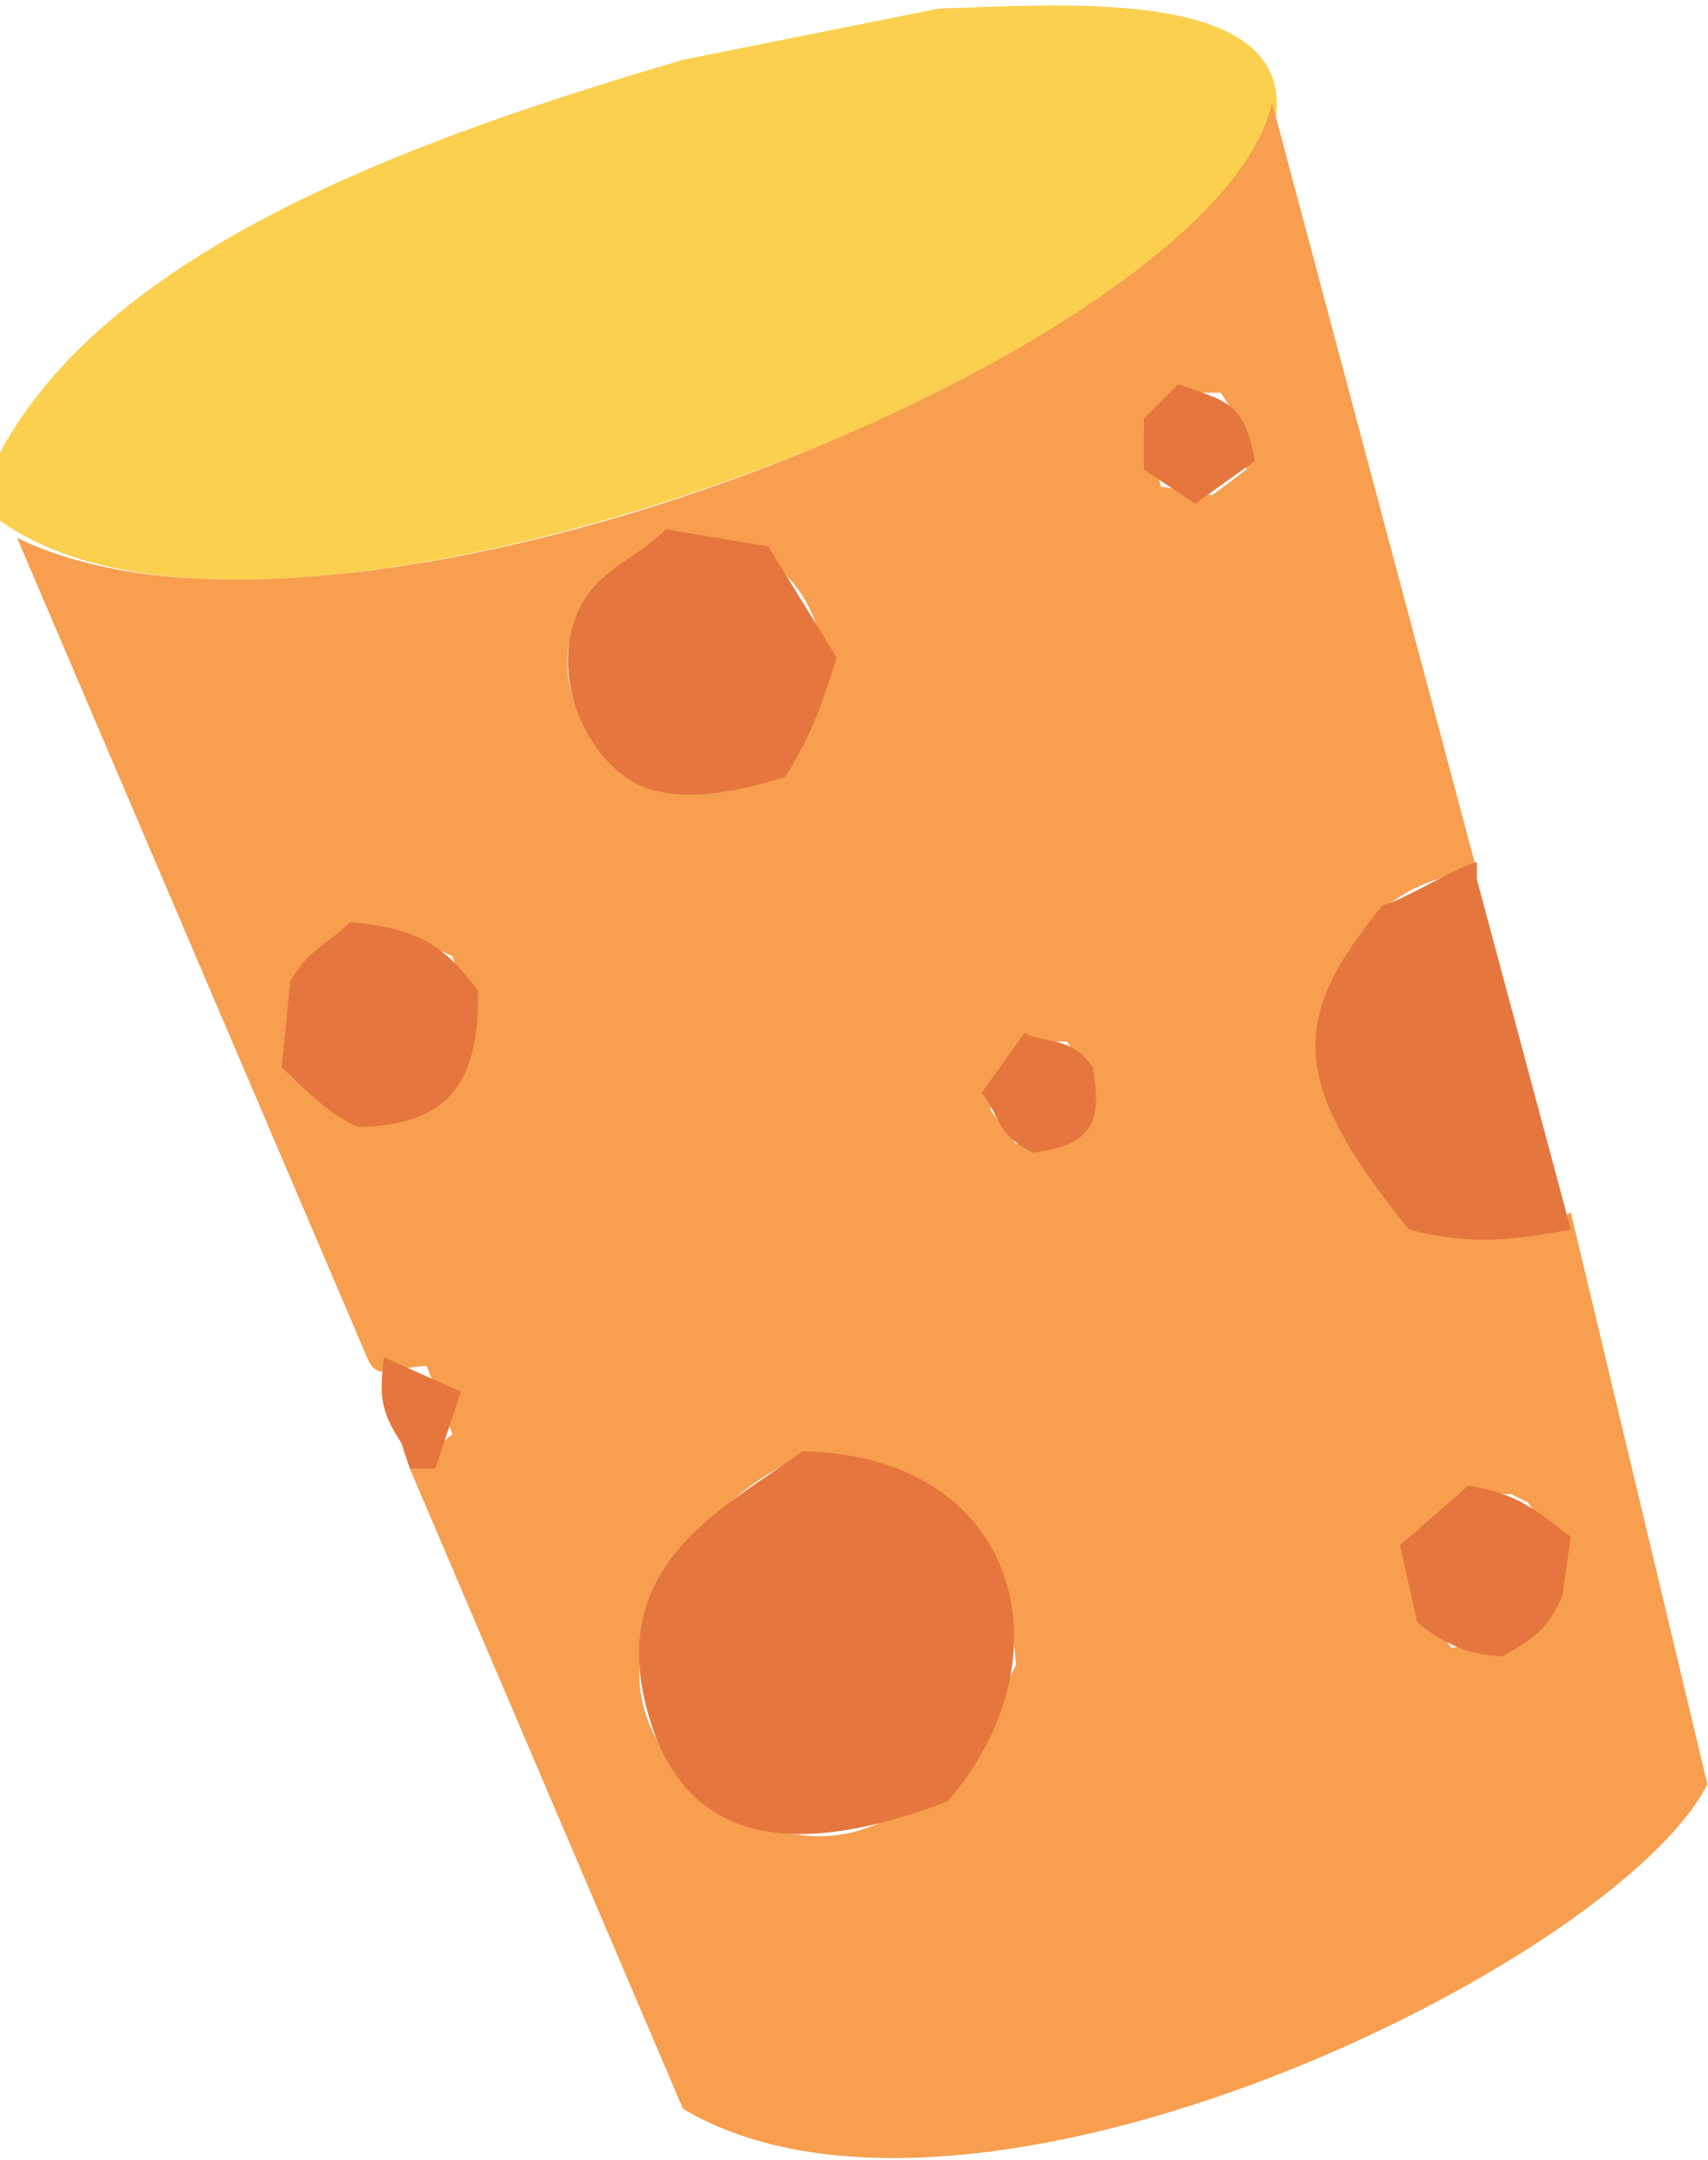
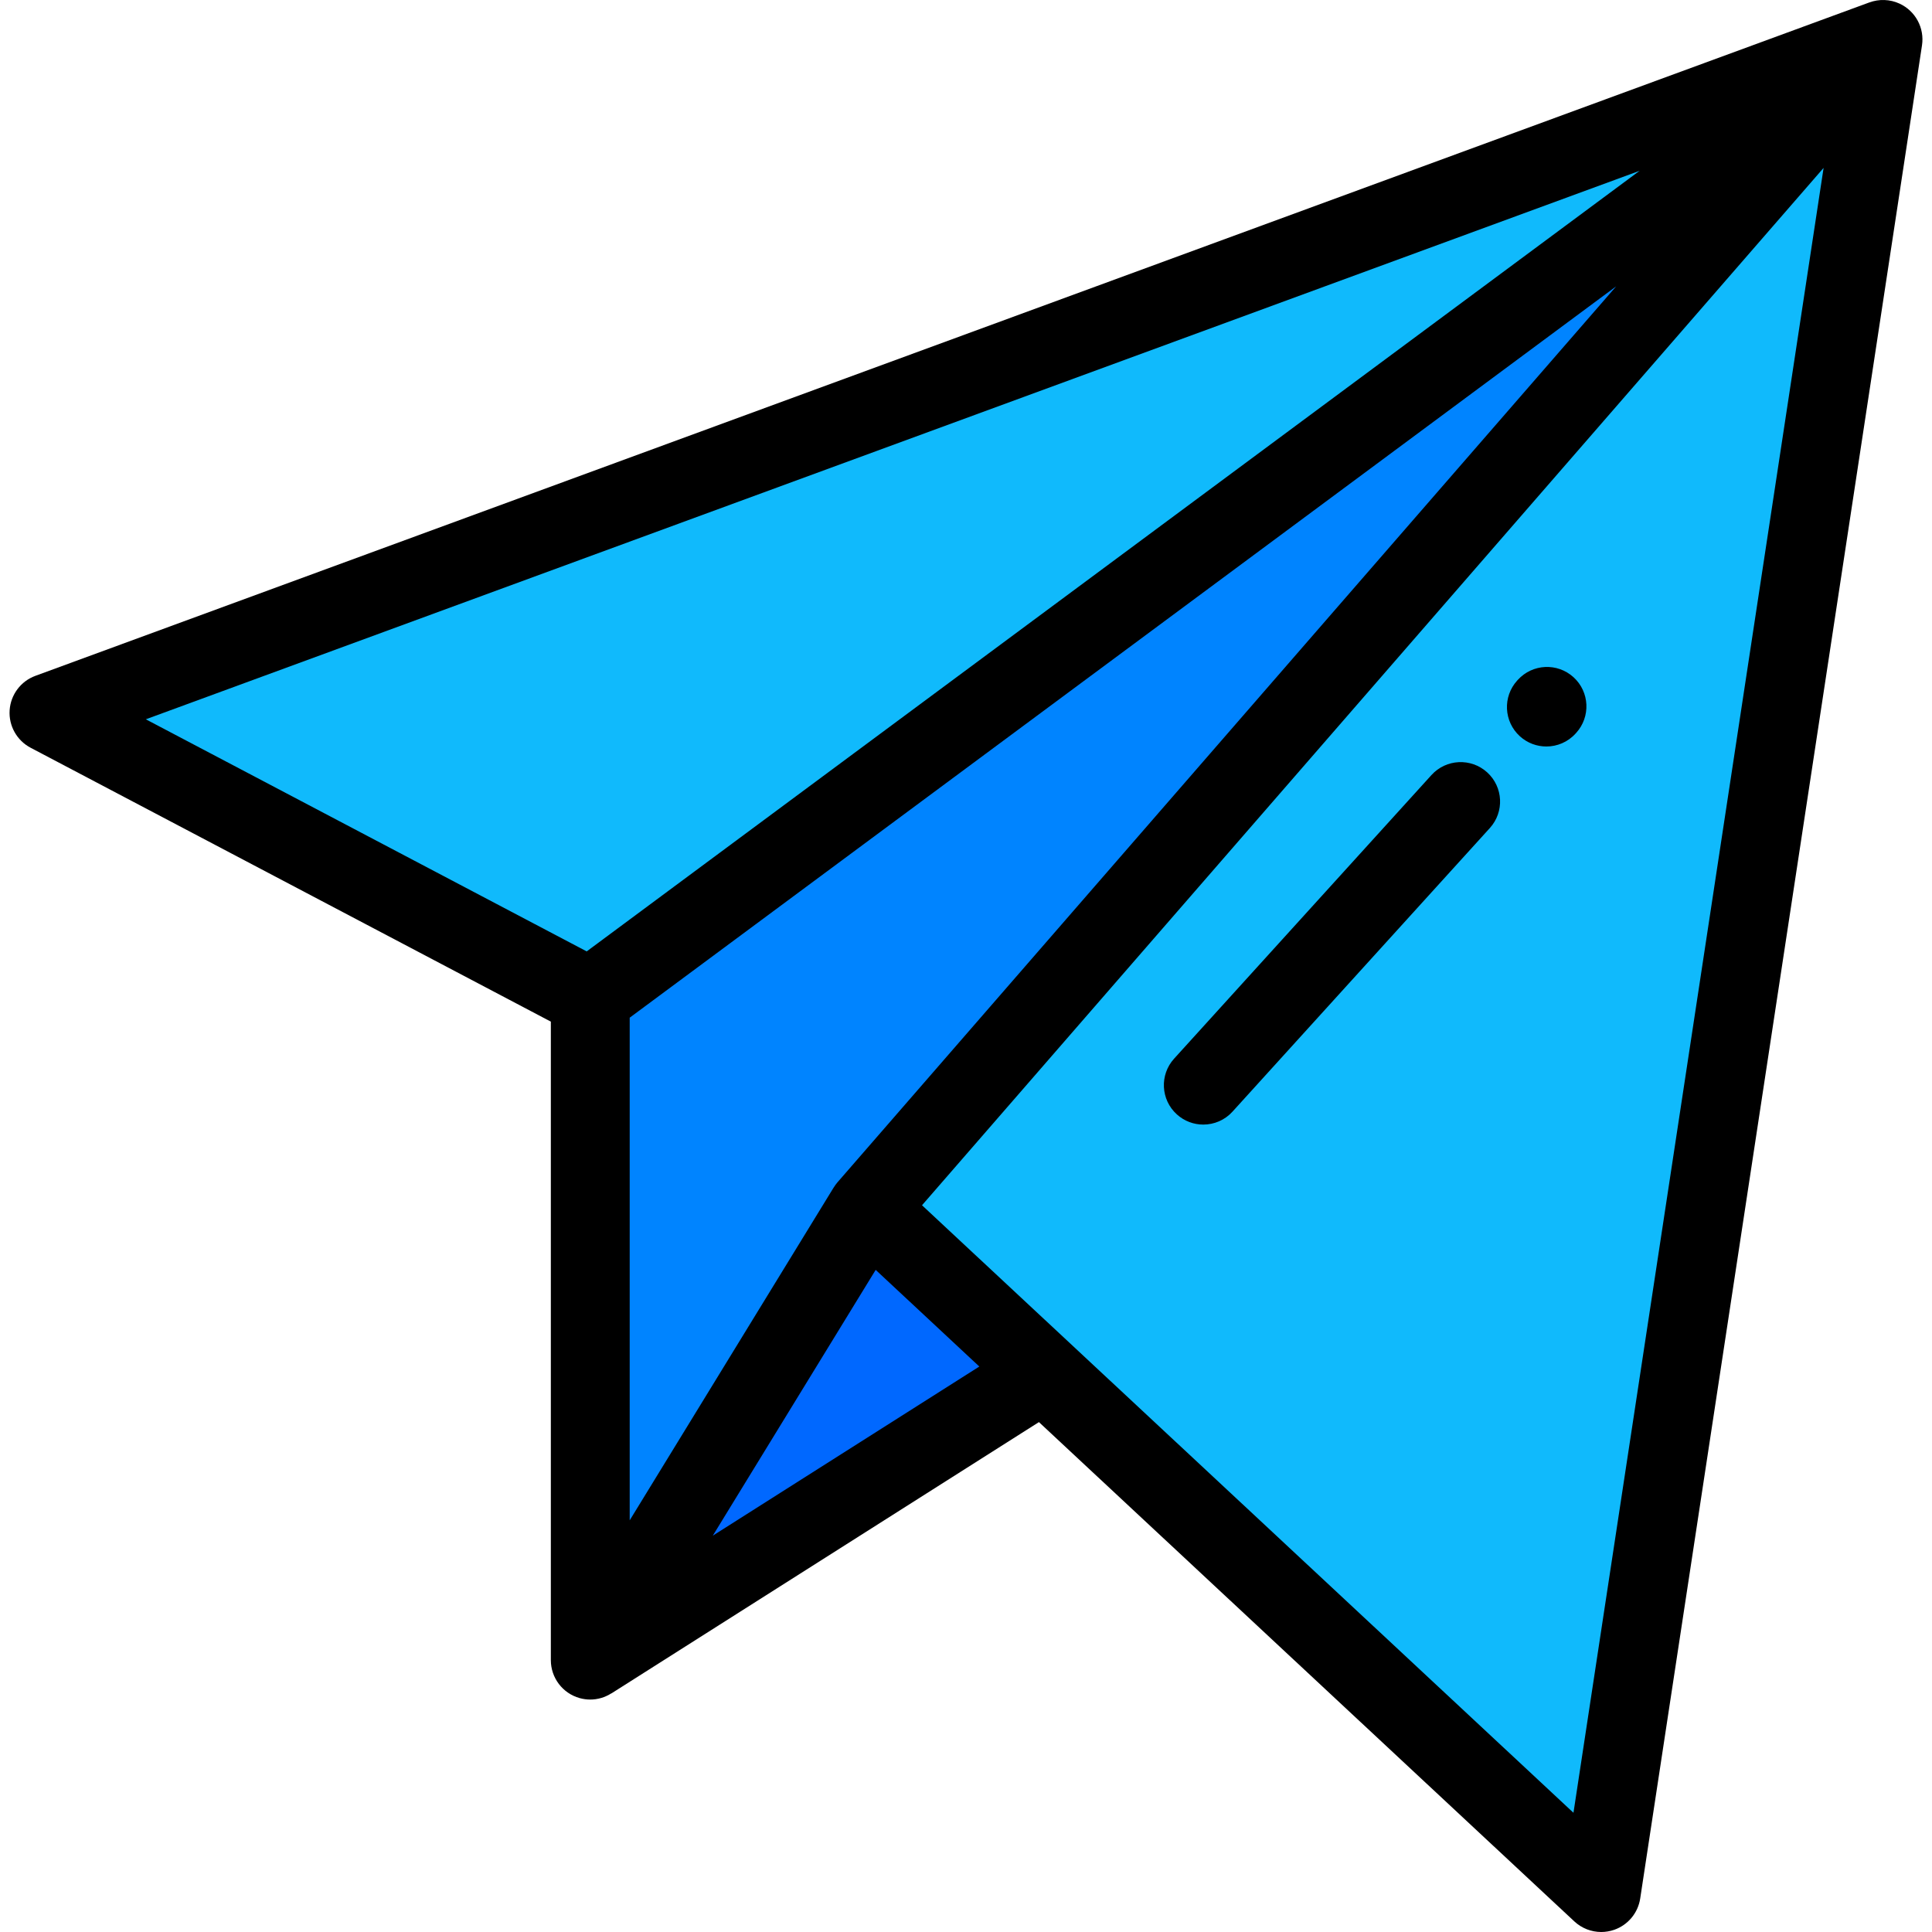
- <svg xmlns="http://www.w3.org/2000/svg" preserveAspectRatio="xMidYMid" width="200" height="253" viewBox="0 0 200 253">
-   <defs>
-     <style>
-       .cls-1 {
-         fill: #fbd04f;
-       }
- 
-       .cls-1, .cls-2, .cls-3 {
-         fill-rule: evenodd;
-       }
- 
-       .cls-2 {
-         fill: #f79e4f;
-       }
- 
-       .cls-3 {
-         fill: #e5773e;
-       }
-     </style>
-   </defs>
-   <path d="M110.000,1.000 C124.402,0.600 154.034,-2.005 149.000,16.000 C142.396,39.621 34.135,85.271 0.000,61.000 C0.000,58.334 0.000,55.666 0.000,53.000 C13.230,28.343 50.931,15.592 80.000,7.000 C89.999,5.000 100.001,3.000 110.000,1.000 Z" class="cls-1" />
-   <path d="M149.000,12.000 C156.999,41.997 165.001,72.003 173.000,102.000 C160.564,103.408 154.563,112.620 155.000,127.000 C158.697,136.233 169.783,150.664 184.000,142.000 C189.333,164.331 194.667,186.669 200.000,209.000 C189.292,229.992 113.748,267.083 80.000,247.000 C69.334,222.003 58.666,196.998 48.000,172.000 C49.666,170.667 51.334,169.333 53.000,168.000 C52.000,165.334 51.000,162.666 50.000,160.000 C45.786,160.140 44.176,161.942 43.000,159.000 C29.335,127.003 15.665,94.997 2.000,63.000 C41.423,82.235 142.994,40.387 149.000,12.000 ZM137.000,46.000 C136.000,47.333 135.000,48.667 134.000,50.000 C134.667,52.333 135.333,54.667 136.000,57.000 C138.000,57.333 140.000,57.667 142.000,58.000 C143.333,57.000 144.667,56.000 146.000,55.000 C145.702,49.412 144.981,49.162 143.000,46.000 C141.000,46.000 139.000,46.000 137.000,46.000 ZM78.000,63.000 C71.946,66.592 62.763,72.843 68.000,84.000 C69.978,88.496 72.190,90.304 77.000,92.000 C80.333,92.000 83.667,92.000 87.000,92.000 C100.115,87.500 99.168,68.752 87.000,64.000 C84.000,63.667 81.000,63.333 78.000,63.000 ZM174.000,107.000 C174.333,107.667 174.667,108.333 175.000,109.000 C174.667,108.333 174.333,107.667 174.000,107.000 ZM40.000,109.000 C38.000,111.333 36.000,113.667 34.000,116.000 C34.000,119.333 34.000,122.667 34.000,126.000 C36.000,127.667 38.000,129.333 40.000,131.000 C43.000,130.667 46.000,130.333 49.000,130.000 C52.416,128.384 52.346,128.372 54.000,125.000 C56.379,120.162 54.717,117.096 53.000,112.000 C48.939,110.060 46.628,109.091 40.000,109.000 ZM120.000,122.000 C119.000,123.333 118.000,124.667 117.000,126.000 C116.667,127.333 116.333,128.667 116.000,130.000 C117.000,131.333 118.000,132.667 119.000,134.000 C121.000,133.667 123.000,133.333 125.000,133.000 C126.000,132.333 127.000,131.667 128.000,131.000 C127.702,125.412 126.981,125.162 125.000,122.000 C123.334,122.000 121.666,122.000 120.000,122.000 ZM179.000,126.000 C179.333,126.667 179.667,127.333 180.000,128.000 C179.667,127.333 179.333,126.667 179.000,126.000 ZM93.000,171.000 C79.102,177.592 65.220,198.570 84.000,211.000 C101.750,222.748 113.688,206.512 119.000,195.000 C118.089,179.546 109.940,170.583 93.000,171.000 ZM171.000,175.000 C169.000,177.000 167.000,179.000 165.000,181.000 C165.307,188.279 167.034,188.975 170.000,193.000 C172.666,192.667 175.334,192.333 178.000,192.000 C185.701,188.422 182.800,180.911 179.000,176.000 C178.333,175.667 177.667,175.333 177.000,175.000 C175.000,175.000 173.000,175.000 171.000,175.000 Z" class="cls-2" />
-   <path d="M138.000,45.000 C143.762,47.013 145.760,47.143 147.000,54.000 C144.667,55.666 142.333,57.333 140.000,59.000 C138.000,57.667 136.000,56.333 134.000,55.000 C134.000,53.000 134.000,51.000 134.000,49.000 C135.333,47.667 136.667,46.333 138.000,45.000 ZM78.000,62.000 C82.000,62.667 86.000,63.333 90.000,64.000 C92.666,68.333 95.334,72.667 98.000,77.000 C96.259,82.794 94.705,86.721 92.000,91.000 C87.740,92.342 80.188,94.337 75.000,92.000 C69.297,89.544 63.807,79.537 68.000,71.000 C70.439,66.447 74.621,65.451 78.000,62.000 ZM162.000,106.000 C163.333,106.000 171.667,101.000 173.000,101.000 C173.000,101.667 173.000,102.333 173.000,103.000 C176.666,116.665 180.334,130.335 184.000,144.000 C176.852,145.389 171.941,145.821 165.000,144.000 C151.740,127.417 150.359,119.947 162.000,106.000 ZM41.000,108.000 C49.539,108.838 52.041,110.912 56.000,116.000 C56.151,126.860 52.603,131.774 42.000,132.000 C39.117,130.943 36.062,128.013 33.000,125.000 C33.333,121.667 33.667,118.333 34.000,115.000 C35.958,111.240 38.300,110.753 41.000,108.000 ZM120.000,121.000 C122.666,122.333 125.501,121.320 128.000,125.000 C129.111,131.302 128.140,134.123 121.000,135.000 C116.654,133.002 117.000,130.333 115.000,128.000 C116.667,125.667 118.333,123.333 120.000,121.000 ZM45.000,159.000 C48.000,160.333 51.000,161.667 54.000,163.000 C53.000,166.000 52.000,169.000 51.000,172.000 C50.000,172.000 49.000,172.000 48.000,172.000 C47.667,171.000 47.333,170.000 47.000,169.000 C44.642,165.386 44.360,163.488 45.000,159.000 ZM94.000,170.000 C119.496,170.458 125.621,194.115 111.000,211.000 C93.954,217.502 80.521,216.650 76.000,201.000 C70.750,183.181 84.746,176.735 94.000,170.000 ZM172.000,174.000 C178.182,175.031 180.087,177.121 184.000,180.000 C183.667,182.333 183.333,184.667 183.000,187.000 C181.198,190.955 179.606,191.947 176.000,194.000 C172.338,193.949 169.021,192.549 166.000,190.000 C165.333,187.000 164.667,184.000 164.000,181.000 C166.666,178.667 169.334,176.333 172.000,174.000 Z" class="cls-3" />
+ <svg xmlns="http://www.w3.org/2000/svg" version="1.1" id="Layer_1" x="0px" y="0px" viewBox="0 0 512.003 512.003" style="enable-background:new 0 0 512.003 512.003;" xml:space="preserve">
+   <polygon style="fill:#0068FF;" points="276.547,363.724 156.428,439.952 229.841,320.17 " />
+   <g>
+     <polygon style="fill:#10BAFC;" points="424.343,501.551 229.841,320.17 499.021,10.446  " />
+     <polygon style="fill:#10BAFC;" points="156.428,264.439 12.979,188.915 499.021,10.446  " />
+   </g>
+   <polygon style="fill:#0084FF;" points="156.428,264.439 156.428,439.952 229.841,320.17 499.021,10.446 " />
+   <path d="M409.804,197.83c-2.509,0-5.026-0.898-7.027-2.72c-4.269-3.883-4.582-10.491-0.699-14.76l0.164-0.181  c3.883-4.268,10.493-4.582,14.76-0.698c4.27,3.883,4.582,10.491,0.699,14.76l-0.164,0.181  C415.475,196.679,412.644,197.83,409.804,197.83z" />
+   <path d="M318.886,298.027c-2.505,0-5.018-0.895-7.019-2.71c-4.274-3.879-4.594-10.487-0.716-14.759l68.202-75.162  c3.877-4.274,10.487-4.594,14.759-0.717c4.274,3.878,4.594,10.487,0.717,14.759L326.627,294.6  C324.565,296.871,321.731,298.027,318.886,298.027z" />
+   <path d="M503.407,0.963c-2.579-1.193-5.448-1.251-7.987-0.32c0-0.002,0-0.003-0.001-0.005L9.377,179.106  c-3.876,1.423-6.551,4.996-6.823,9.116c-0.275,4.12,1.904,8.015,5.558,9.939l137.867,72.584v169.208  c0,4.679,3.111,8.787,7.612,10.057c0.94,0.265,1.895,0.393,2.837,0.393c1.992,0,3.923-0.589,5.586-1.644  c0.004,0.006,0.008,0.01,0.014,0.017l113.3-71.9l141.89,132.319c1.966,1.833,4.523,2.807,7.127,2.807c1.15,0,2.31-0.19,3.431-0.58  c3.66-1.273,6.315-4.467,6.898-8.299l74.678-491.105C510.051,7.42,507.628,2.915,503.407,0.963z M434.512,45.265l-279.03,206.867  l-116.834-61.51L434.512,45.265z M166.877,269.699l261.434-193.82L221.954,313.315c-0.386,0.444-0.718,0.915-1.016,1.401  c-0.002-0.003-0.004-0.004-0.007-0.007l-54.055,88.198V269.699H166.877z M188.896,406.972l43.17-70.439l27.465,25.613  L188.896,406.972z M416.988,480.407L244.345,319.408l238.93-274.914L416.988,480.407z" />
+   <g>
+ </g>
+   <g>
+ </g>
+   <g>
+ </g>
+   <g>
+ </g>
+   <g>
+ </g>
+   <g>
+ </g>
+   <g>
+ </g>
+   <g>
+ </g>
+   <g>
+ </g>
+   <g>
+ </g>
+   <g>
+ </g>
+   <g>
+ </g>
+   <g>
+ </g>
+   <g>
+ </g>
+   <g>
+ </g>
</svg>
